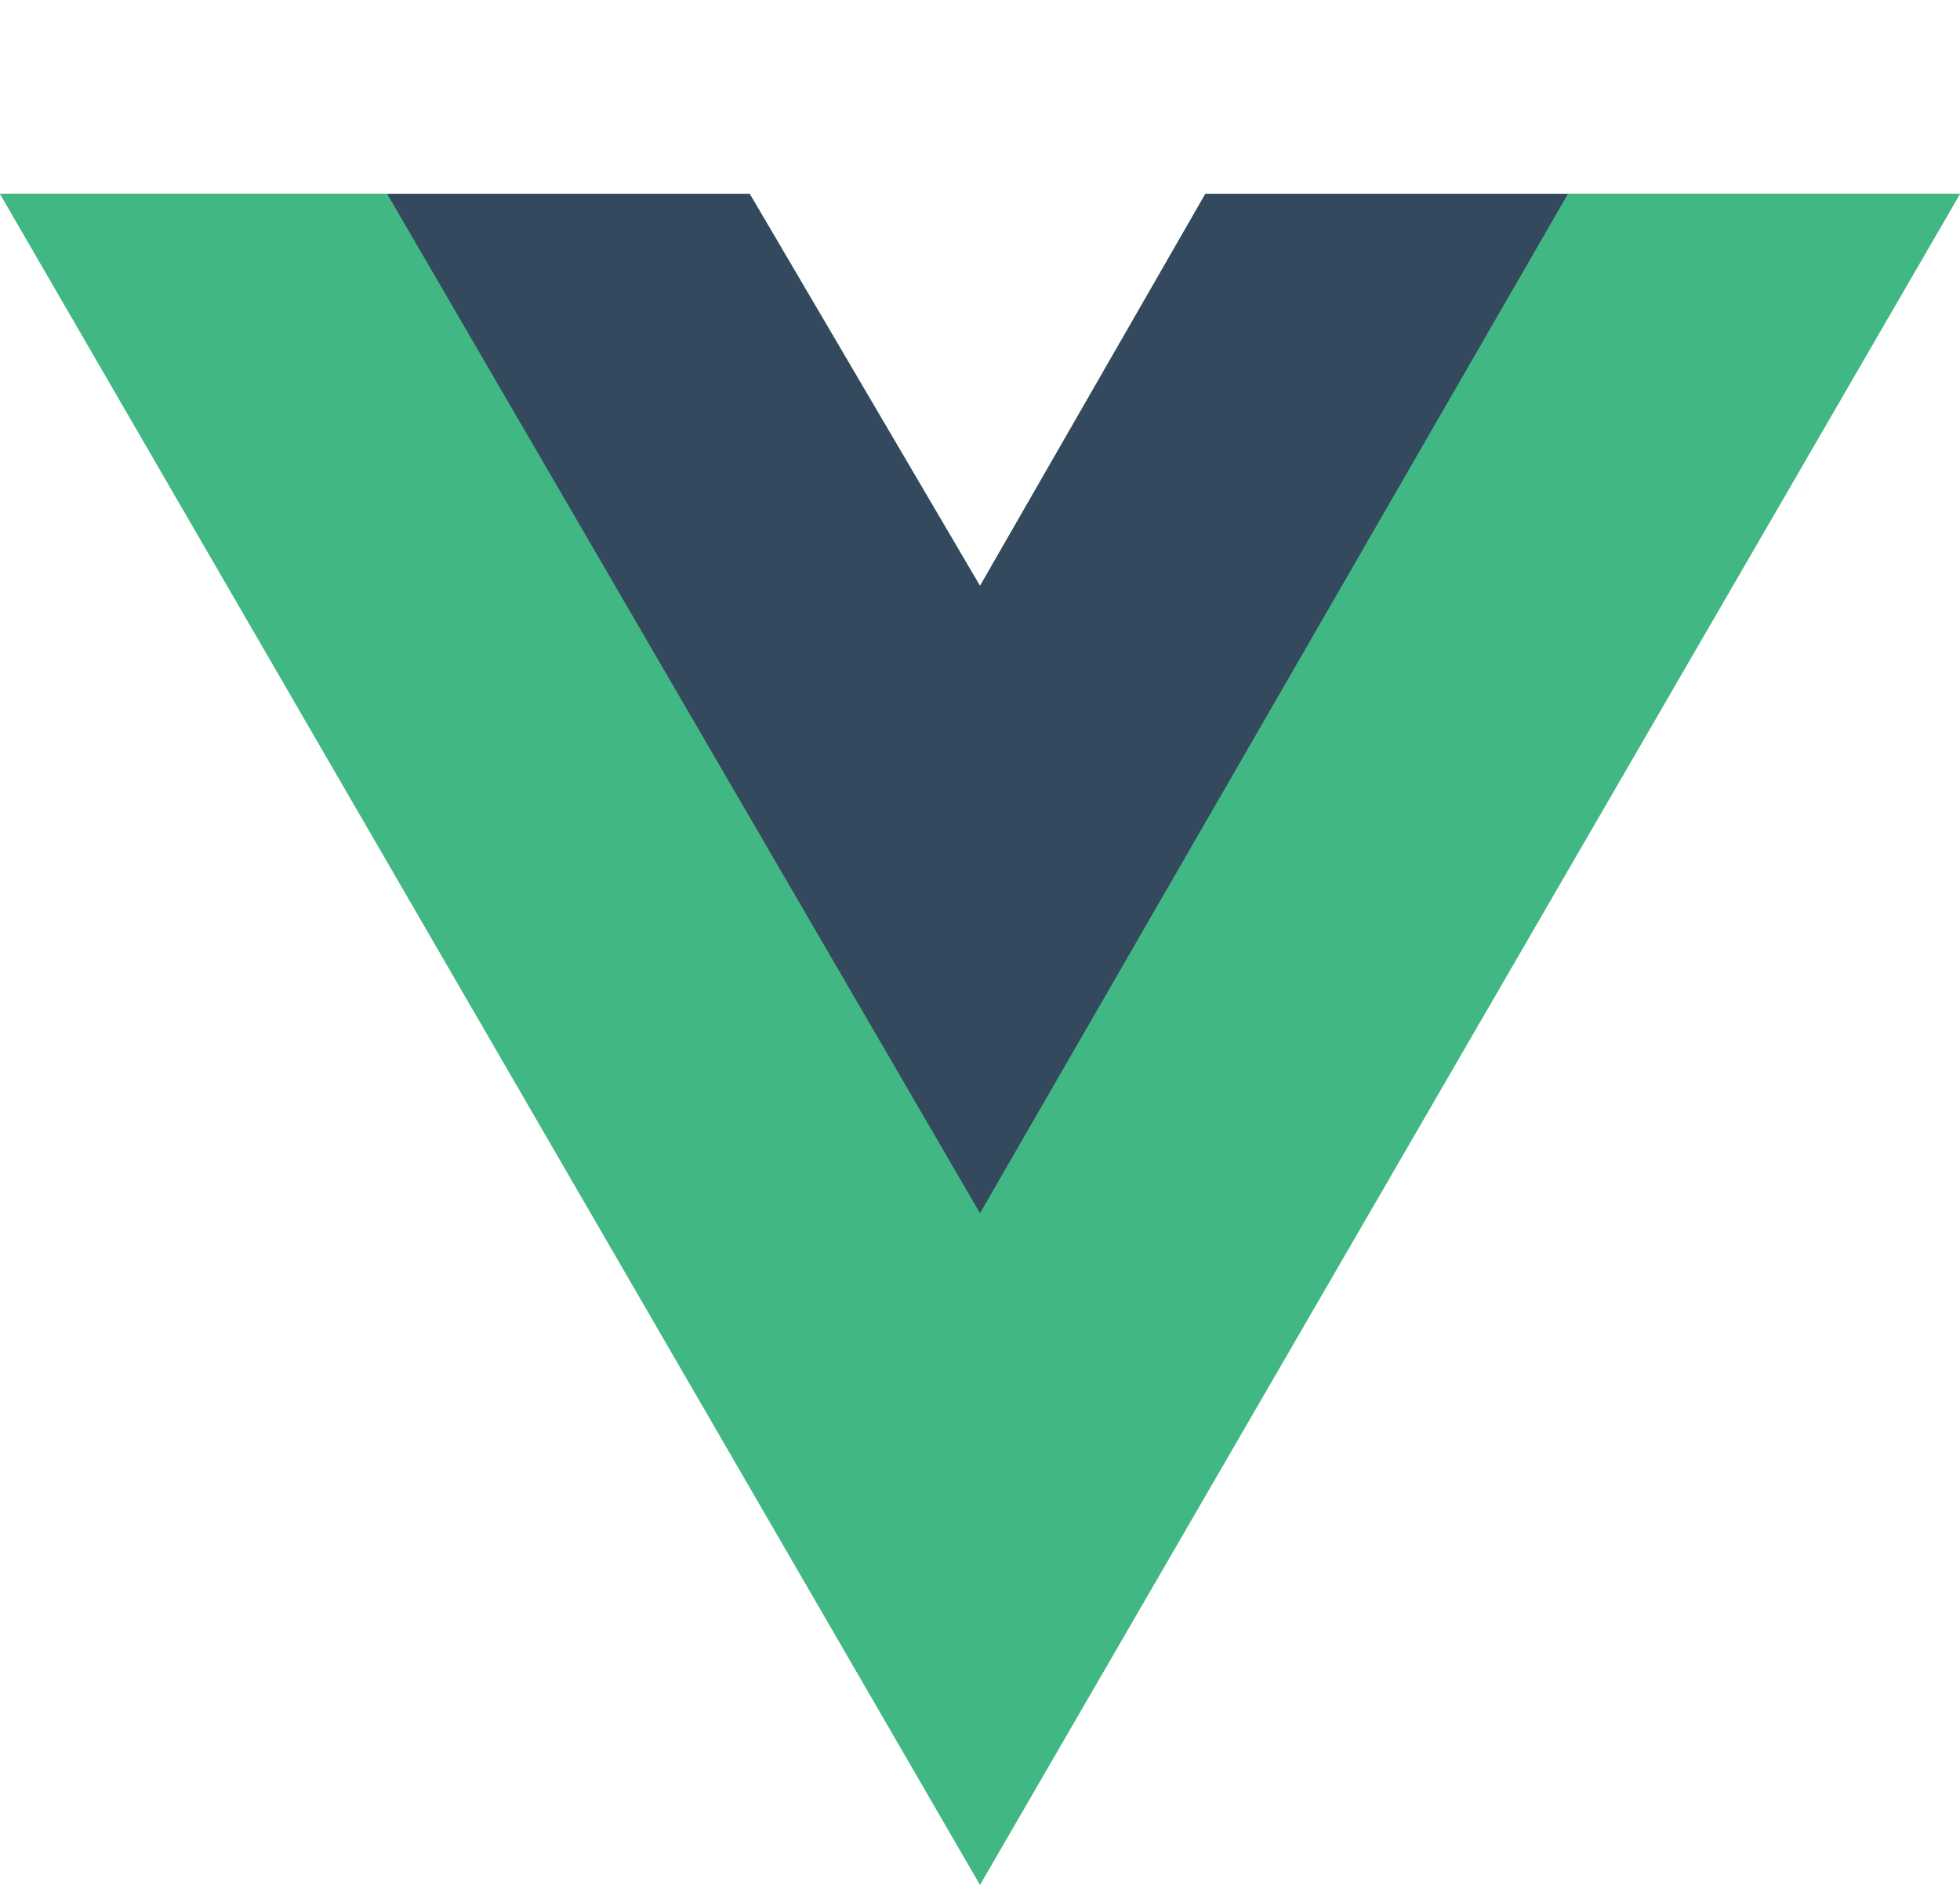
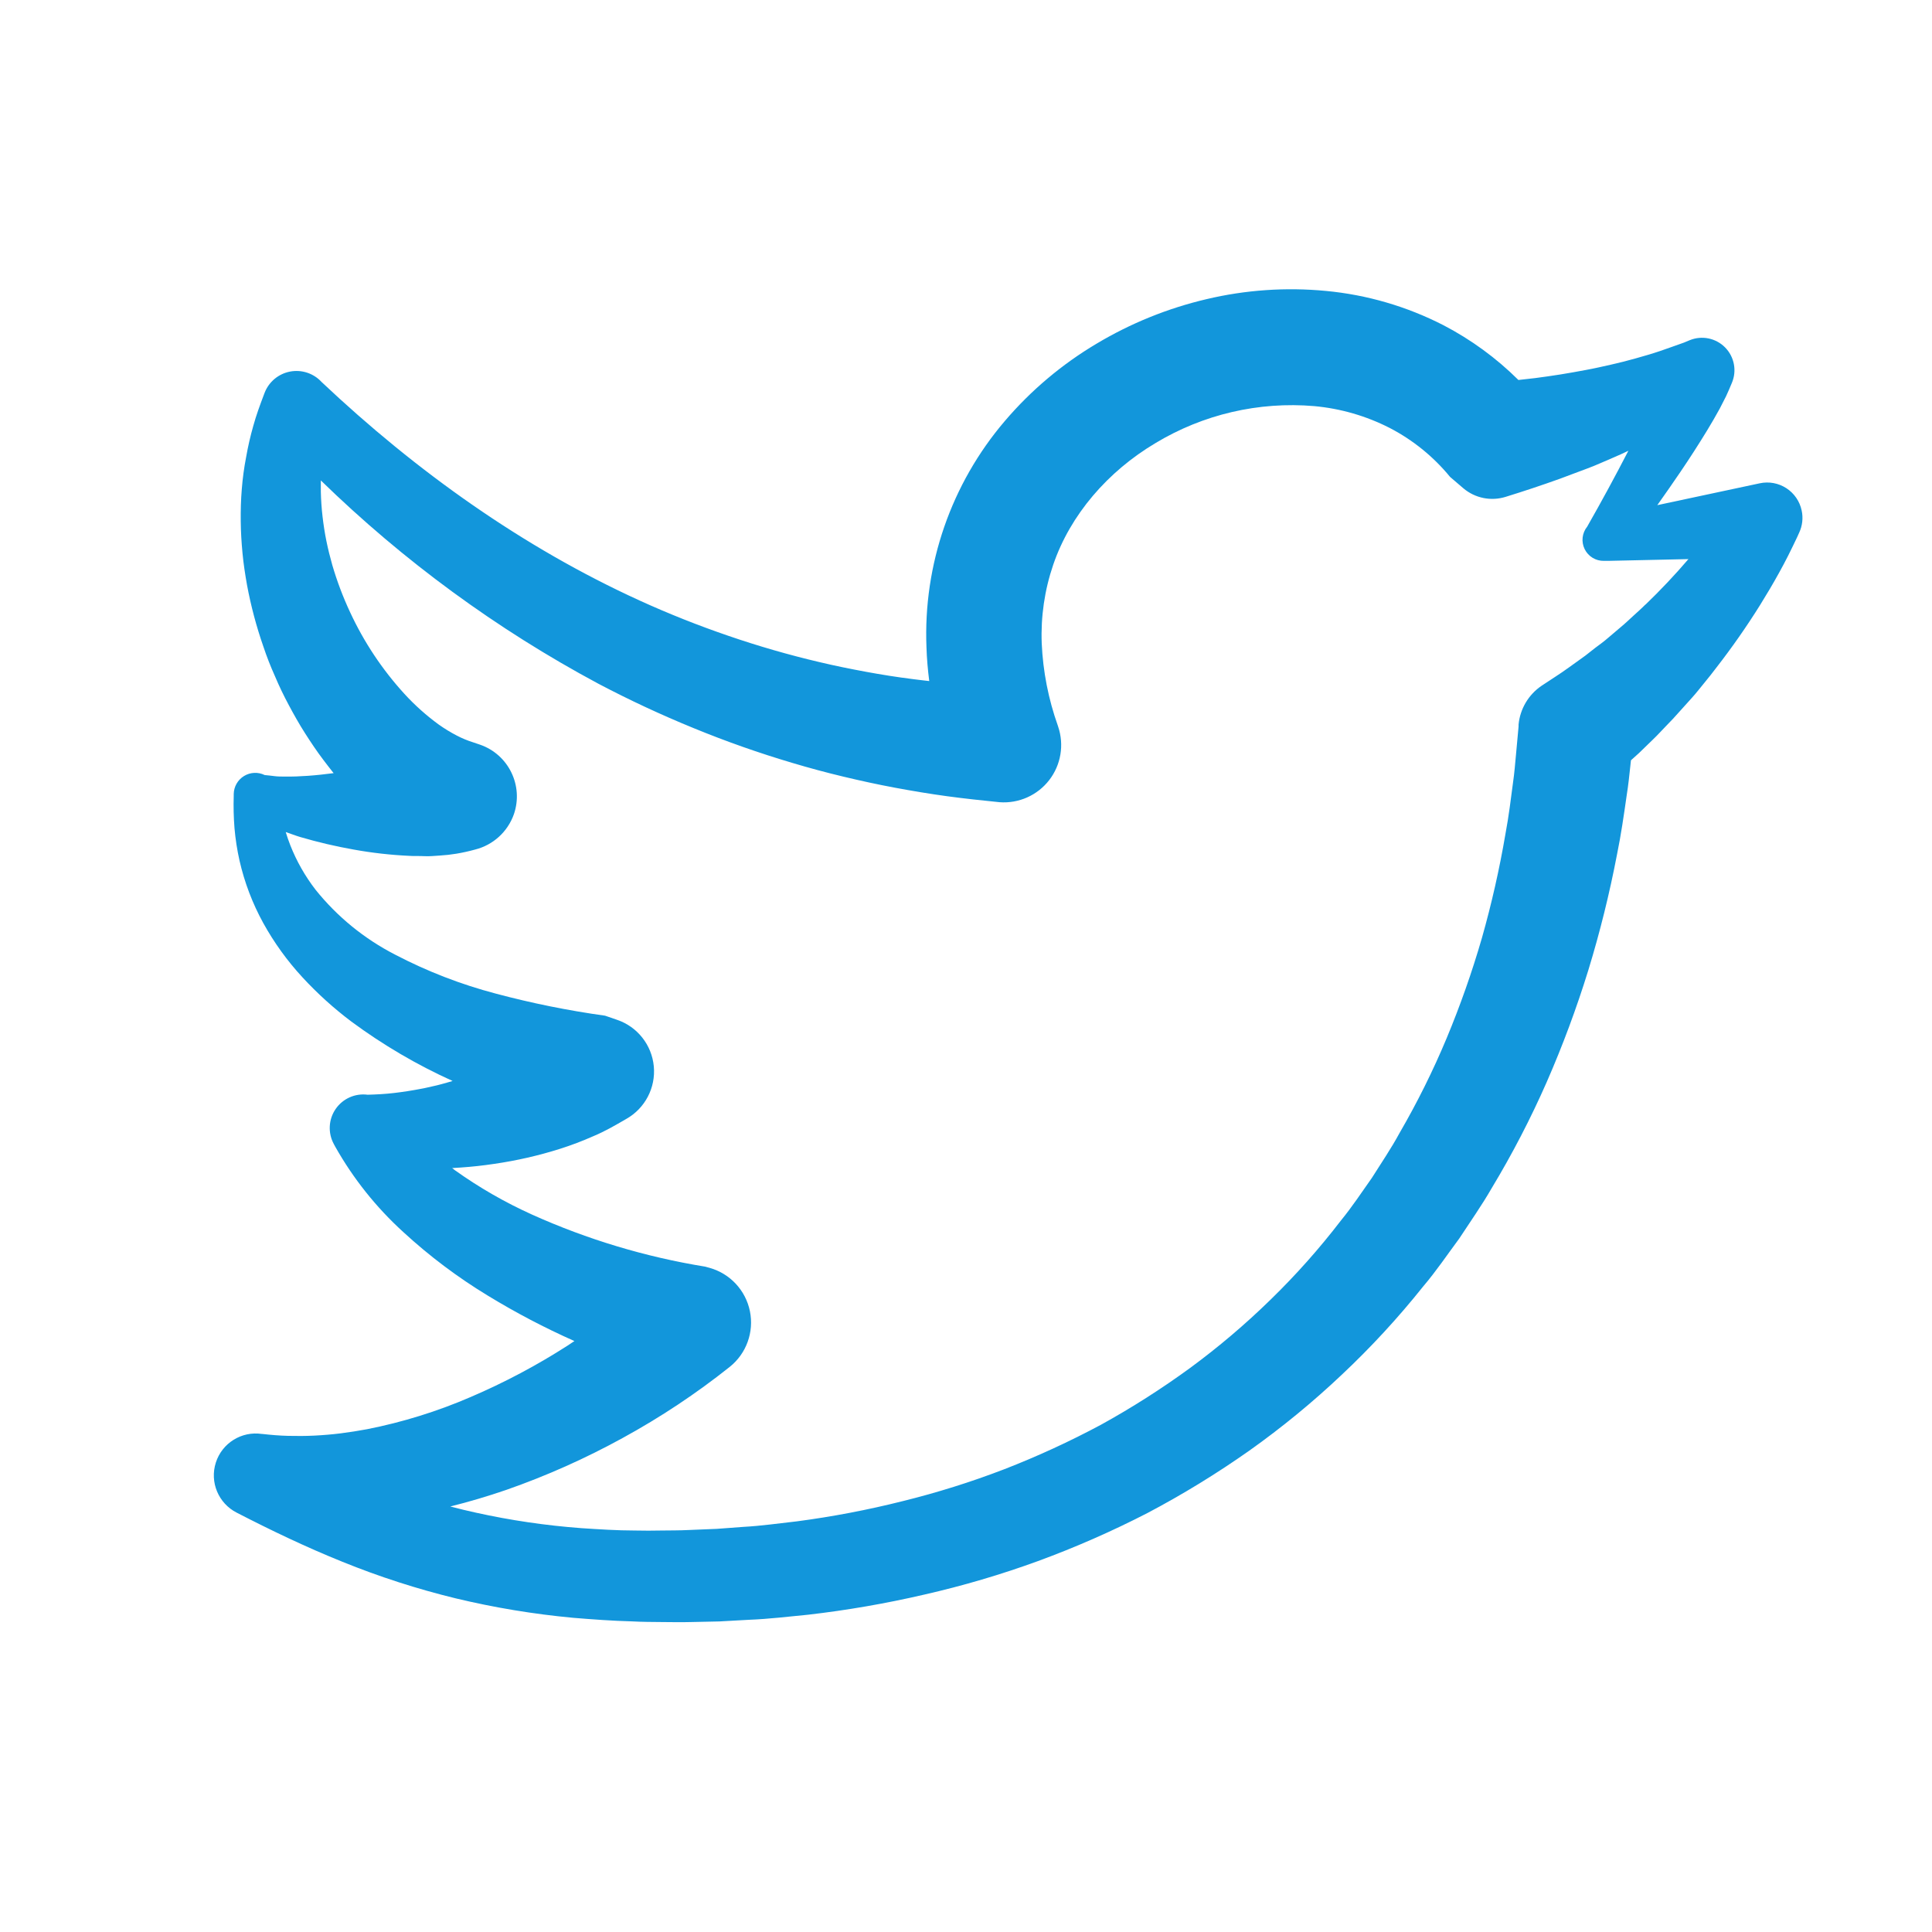
- <svg xmlns="http://www.w3.org/2000/svg" aria-hidden="true" role="img" class="iconify iconify--logos" width="37.07" height="36" preserveAspectRatio="xMidYMid meet" viewBox="0 0 256 198">
-   <path fill="#41B883" d="M204.8 0H256L128 220.8L0 0h97.92L128 51.2L157.44 0h47.36Z" />
-   <path fill="#41B883" d="m0 0l128 220.8L256 0h-51.2L128 132.48L50.56 0H0Z" />
-   <path fill="#35495E" d="M50.56 0L128 133.12L204.8 0h-47.36L128 51.2L97.92 0H50.56Z" />
+ <svg xmlns="http://www.w3.org/2000/svg" t="1736344970654" class="icon" viewBox="0 0 1324 1024" version="1.1" p-id="1807" width="200" height="200">
+   <path d="M1234.682 199.843a24.165 24.165 0 0 0-28.722-18.641L1135.745 196.184c5.385-7.56 10.702-15.224 15.914-22.888q9.493-13.981 18.262-28.376 4.557-7.457 8.734-15.12l4.177-8.182c1.381-2.831 2.693-6.11 4.004-9.183a22.232 22.232 0 0 0-28.929-29.274l-3.901 1.622c-5.523 1.933-10.943 3.935-16.432 5.8s-11.081 3.452-16.708 5.04-11.254 3.003-16.915 4.281-11.392 2.589-17.261 3.659-11.496 2.14-17.261 3.038-11.565 1.761-17.261 2.486c-3.866 0.483-7.733 0.898-11.599 1.312a211.442 211.442 0 0 0-51.298-37.49 222.074 222.074 0 0 0-80.641-23.543 251.176 251.176 0 0 0-81.884 5.661 264.639 264.639 0 0 0-75.36 30.551 251.038 251.038 0 0 0-62.759 52.921 224.94 224.94 0 0 0-53.715 155.138c0.242 7.802 0.932 15.465 1.899 23.095-3.763-0.449-7.526-0.829-11.288-1.346-10.736-1.346-21.438-3.038-32.07-5.006s-21.265-4.108-31.828-6.628a646.788 646.788 0 0 1-62.552-18.055q-31.069-10.633-60.757-24.165c-79.882-36.42-152.963-88.443-217.897-149.718a23.405 23.405 0 0 0-39.112 7.457l-0.587 1.553c-2.624 6.904-5.144 13.808-7.111 20.92a208.542 208.542 0 0 0-4.937 21.507 195.631 195.631 0 0 0-2.969 21.886c-0.621 7.318-0.794 14.671-0.725 22.024s0.518 14.637 1.208 21.921 1.795 14.499 3.072 21.714a288.631 288.631 0 0 0 11.219 42.254q3.452 10.356 7.974 20.402c2.9 6.904 6.041 13.36 9.493 19.815s7.111 12.98 11.081 19.194 8.182 12.531 12.704 18.469c2.244 3.003 4.591 5.972 6.904 8.906-5.869 0.759-11.703 1.415-17.606 1.83-5.282 0.38-10.563 0.587-15.604 0.518-2.589 0-5.04 0-7.388-0.311s-4.384-0.518-6.628-0.725a14.741 14.741 0 0 0-21.23 12.945v1.174a199.325 199.325 0 0 0 0.518 22.197 167.807 167.807 0 0 0 3.452 22.335 164.562 164.562 0 0 0 16.294 42.806 190.591 190.591 0 0 0 26.823 37.145 250.692 250.692 0 0 0 33.451 30.275 380.147 380.147 0 0 0 69.456 40.769c-1.312 0.38-2.589 0.794-3.901 1.139-2.969 0.794-5.903 1.692-8.906 2.313s-5.972 1.45-8.975 1.933c-6.007 1.174-12.082 2.106-18.158 2.831s-12.186 1.036-18.296 1.208a22.991 22.991 0 0 0-23.164 33.796l1.001 1.864a235.089 235.089 0 0 0 46.604 58.444 365.579 365.579 0 0 0 58.03 43.635 517.057 517.057 0 0 0 59.238 31.069c-1.519 1.001-3.003 2.037-4.557 3.038a452.917 452.917 0 0 1-66.557 35.315 349.388 349.388 0 0 1-70.975 22.059c-5.972 1.105-12.013 2.071-18.055 2.831s-12.013 1.243-18.055 1.553-11.979 0.311-17.986 0.173-11.841-0.656-17.744-1.312h-0.276a28.687 28.687 0 0 0-17.261 53.922c23.371 12.048 47.467 23.612 72.494 33.693a556.032 556.032 0 0 0 77.638 25.062 571.635 571.635 0 0 0 80.503 13.325c13.463 1.105 26.961 2.106 40.39 2.451 6.697 0.38 13.532 0.38 20.333 0.449s13.808 0.173 20.091 0l19.332-0.414 20.506-1.139c13.429-0.518 26.823-2.175 40.217-3.452a712.999 712.999 0 0 0 79.744-13.808 646.201 646.201 0 0 0 77.983-22.991 663.047 663.047 0 0 0 74.807-32.83 638.641 638.641 0 0 0 69.905-42.806 584.235 584.235 0 0 0 63.484-52.127 573.707 573.707 0 0 0 55.717-60.446c8.837-10.356 16.57-21.852 24.717-32.83 7.491-11.461 15.431-22.68 22.232-34.521a636.984 636.984 0 0 0 37.732-72.771 726.497 726.497 0 0 0 28.48-76.602 757.324 757.324 0 0 0 19.643-79.226c2.727-13.187 4.695-26.961 6.663-40.7 1.139-7.077 1.761-13.325 2.451-19.746l0.449-4.143c1.864-1.657 3.797-3.452 5.558-5.006l9.493-9.217c3.21-3.038 6.145-6.352 9.217-9.493s6.11-6.317 8.975-9.631l8.768-9.735c2.934-3.245 5.592-6.732 8.354-10.08s5.592-6.904 8.182-10.356a514.572 514.572 0 0 0 29.861-42.737c4.591-7.388 9.045-14.879 13.222-22.473 2.106-3.901 4.212-7.664 6.179-11.668s4.143-8.32 6.11-12.566l1.381-3.072a23.854 23.854 0 0 0 1.692-15.155z m-107.015 64.382c-2.693 2.727-5.558 5.247-8.389 7.836s-5.558 5.213-8.492 7.629l-8.699 7.388c-2.831 2.486-5.938 4.729-8.872 6.904s-5.869 4.798-8.975 6.904l-9.183 6.594c-6.041 4.419-12.462 8.32-18.641 12.497a36.316 36.316 0 0 0-15.742 26.581v1.312l-1.761 19.228c-0.587 6.421-1.139 12.98-1.968 18.676-1.553 11.772-2.969 23.543-5.247 35.66a680.618 680.618 0 0 1-16.121 71.286 644.993 644.993 0 0 1-24.165 68.697 556.929 556.929 0 0 1-32.243 64.934c-5.765 10.667-12.635 20.713-19.021 30.862-6.904 9.769-13.601 19.919-21.265 29.274a502.282 502.282 0 0 1-48.019 54.026 518.058 518.058 0 0 1-55.234 46.914 575.018 575.018 0 0 1-61.171 38.974 603.878 603.878 0 0 1-66.177 30.448 582.958 582.958 0 0 1-69.836 21.921 637.674 637.674 0 0 1-72.322 13.808c-12.22 1.346-24.441 3.141-36.765 3.797l-18.055 1.346-19.332 0.794c-6.594 0.345-12.393 0.242-18.538 0.345s-12.117 0.173-18.296 0c-12.359 0-24.579-0.829-36.834-1.622a509.463 509.463 0 0 1-72.115-10.598q-8.837-1.933-17.606-4.246 19.47-4.867 38.422-11.392A524.894 524.894 0 0 0 426.785 835.411a512.708 512.708 0 0 0 73.323-48.709 38.905 38.905 0 0 0-13.808-67.834L483.296 718.039a474.527 474.527 0 0 1-118.718-35.695 310.69 310.69 0 0 1-52.817-30.379l-1.899-1.484 5.972-0.38c7.595-0.518 15.189-1.346 22.715-2.486a283.867 283.867 0 0 0 45.326-10.356 221.177 221.177 0 0 0 22.646-8.596c3.797-1.553 7.595-3.452 11.357-5.454s7.595-4.281 11.392-6.455A37.352 37.352 0 0 0 422.884 548.886l-8.216-2.831a621.587 621.587 0 0 1-74.842-15.12 330.54 330.54 0 0 1-69.042-26.719 168.601 168.601 0 0 1-54.543-44.498 124.794 124.794 0 0 1-17.261-30.379c-1.174-3.003-2.244-6.041-3.176-9.148 3.452 1.174 6.663 2.451 10.046 3.452a339.757 339.757 0 0 0 36.523 8.561 289.632 289.632 0 0 0 38.215 4.315c3.245 0.242 6.732 0 10.149 0.207s6.904-0.207 10.633-0.414a109.121 109.121 0 0 0 11.426-1.277 126.865 126.865 0 0 0 12.773-2.831 37.973 37.973 0 0 0 26.581-24.165 37.524 37.524 0 0 0-23.164-47.708l-4.488-1.519a68.801 68.801 0 0 1-11.53-4.764 103.563 103.563 0 0 1-12.22-7.457 158.797 158.797 0 0 1-23.578-21.058 220.486 220.486 0 0 1-37.283-56.062 225.803 225.803 0 0 1-12.117-32.07c-1.553-5.454-2.934-11.012-4.073-16.57s-2.002-11.219-2.658-16.846-1.036-11.288-1.174-16.95v-7.802a843.075 843.075 0 0 0 190.211 139.327q31.725 16.708 65.072 30.344A705.405 705.405 0 0 0 543.017 372.828c11.53 3.452 23.198 6.594 34.901 9.39s23.509 5.385 35.384 7.595 23.785 4.212 35.729 5.834 24.165 2.934 36.006 4.108a39.285 39.285 0 0 0 40.114-51.782l-0.242-0.759a193.767 193.767 0 0 1-11.012-56.235 148.855 148.855 0 0 1 7.871-53.957c11.703-34.245 37.352-63.899 70.078-83.369a180.891 180.891 0 0 1 108.845-25.339 142.123 142.123 0 0 1 51.782 15.017 132.112 132.112 0 0 1 41.253 33.485l9.148 7.836a30.689 30.689 0 0 0 28.963 5.834q18.779-5.8 37.248-12.428c6.179-2.244 12.324-4.695 18.434-6.904s12.151-5.109 18.227-7.629c3.452-1.45 6.904-3.038 10.184-4.626q-13.567 26.305-28.238 52.023a14.395 14.395 0 0 0 11.496 23.44h2.865l55.027-1.208c-9.321 10.909-19.194 21.334-29.516 31.276z m0 0" p-id="1808" fill="#1296db" />
</svg>
